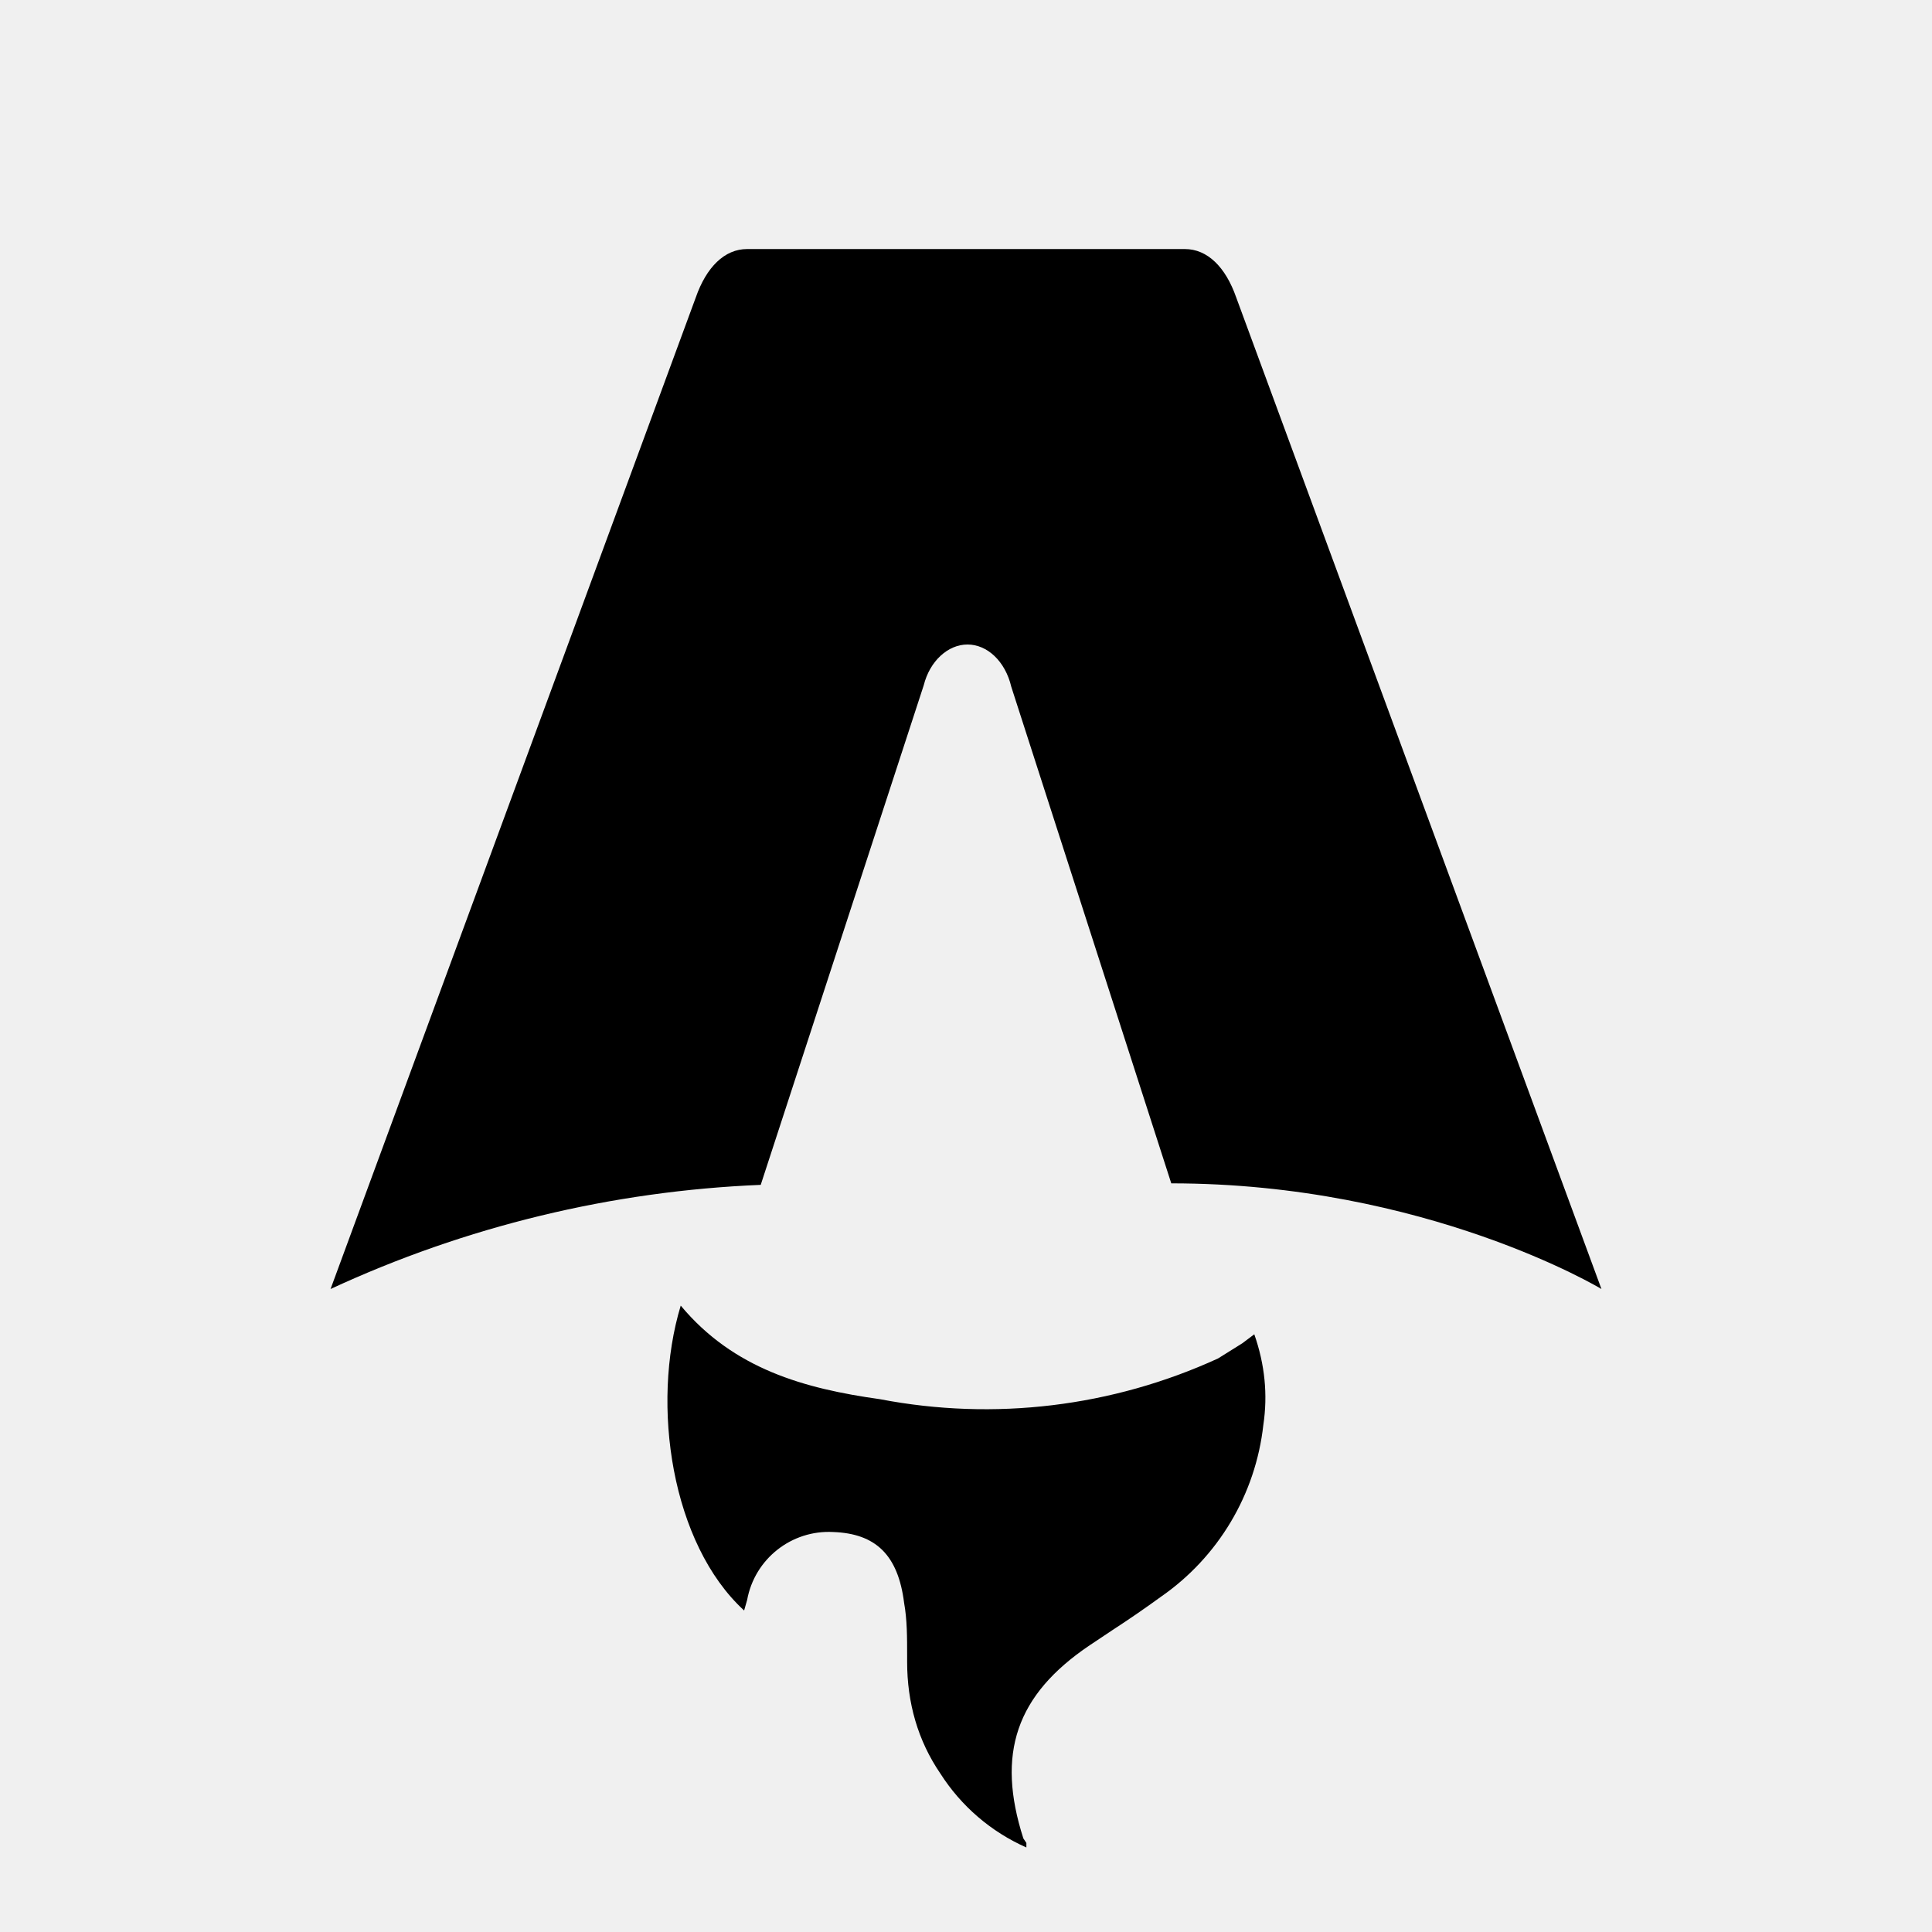
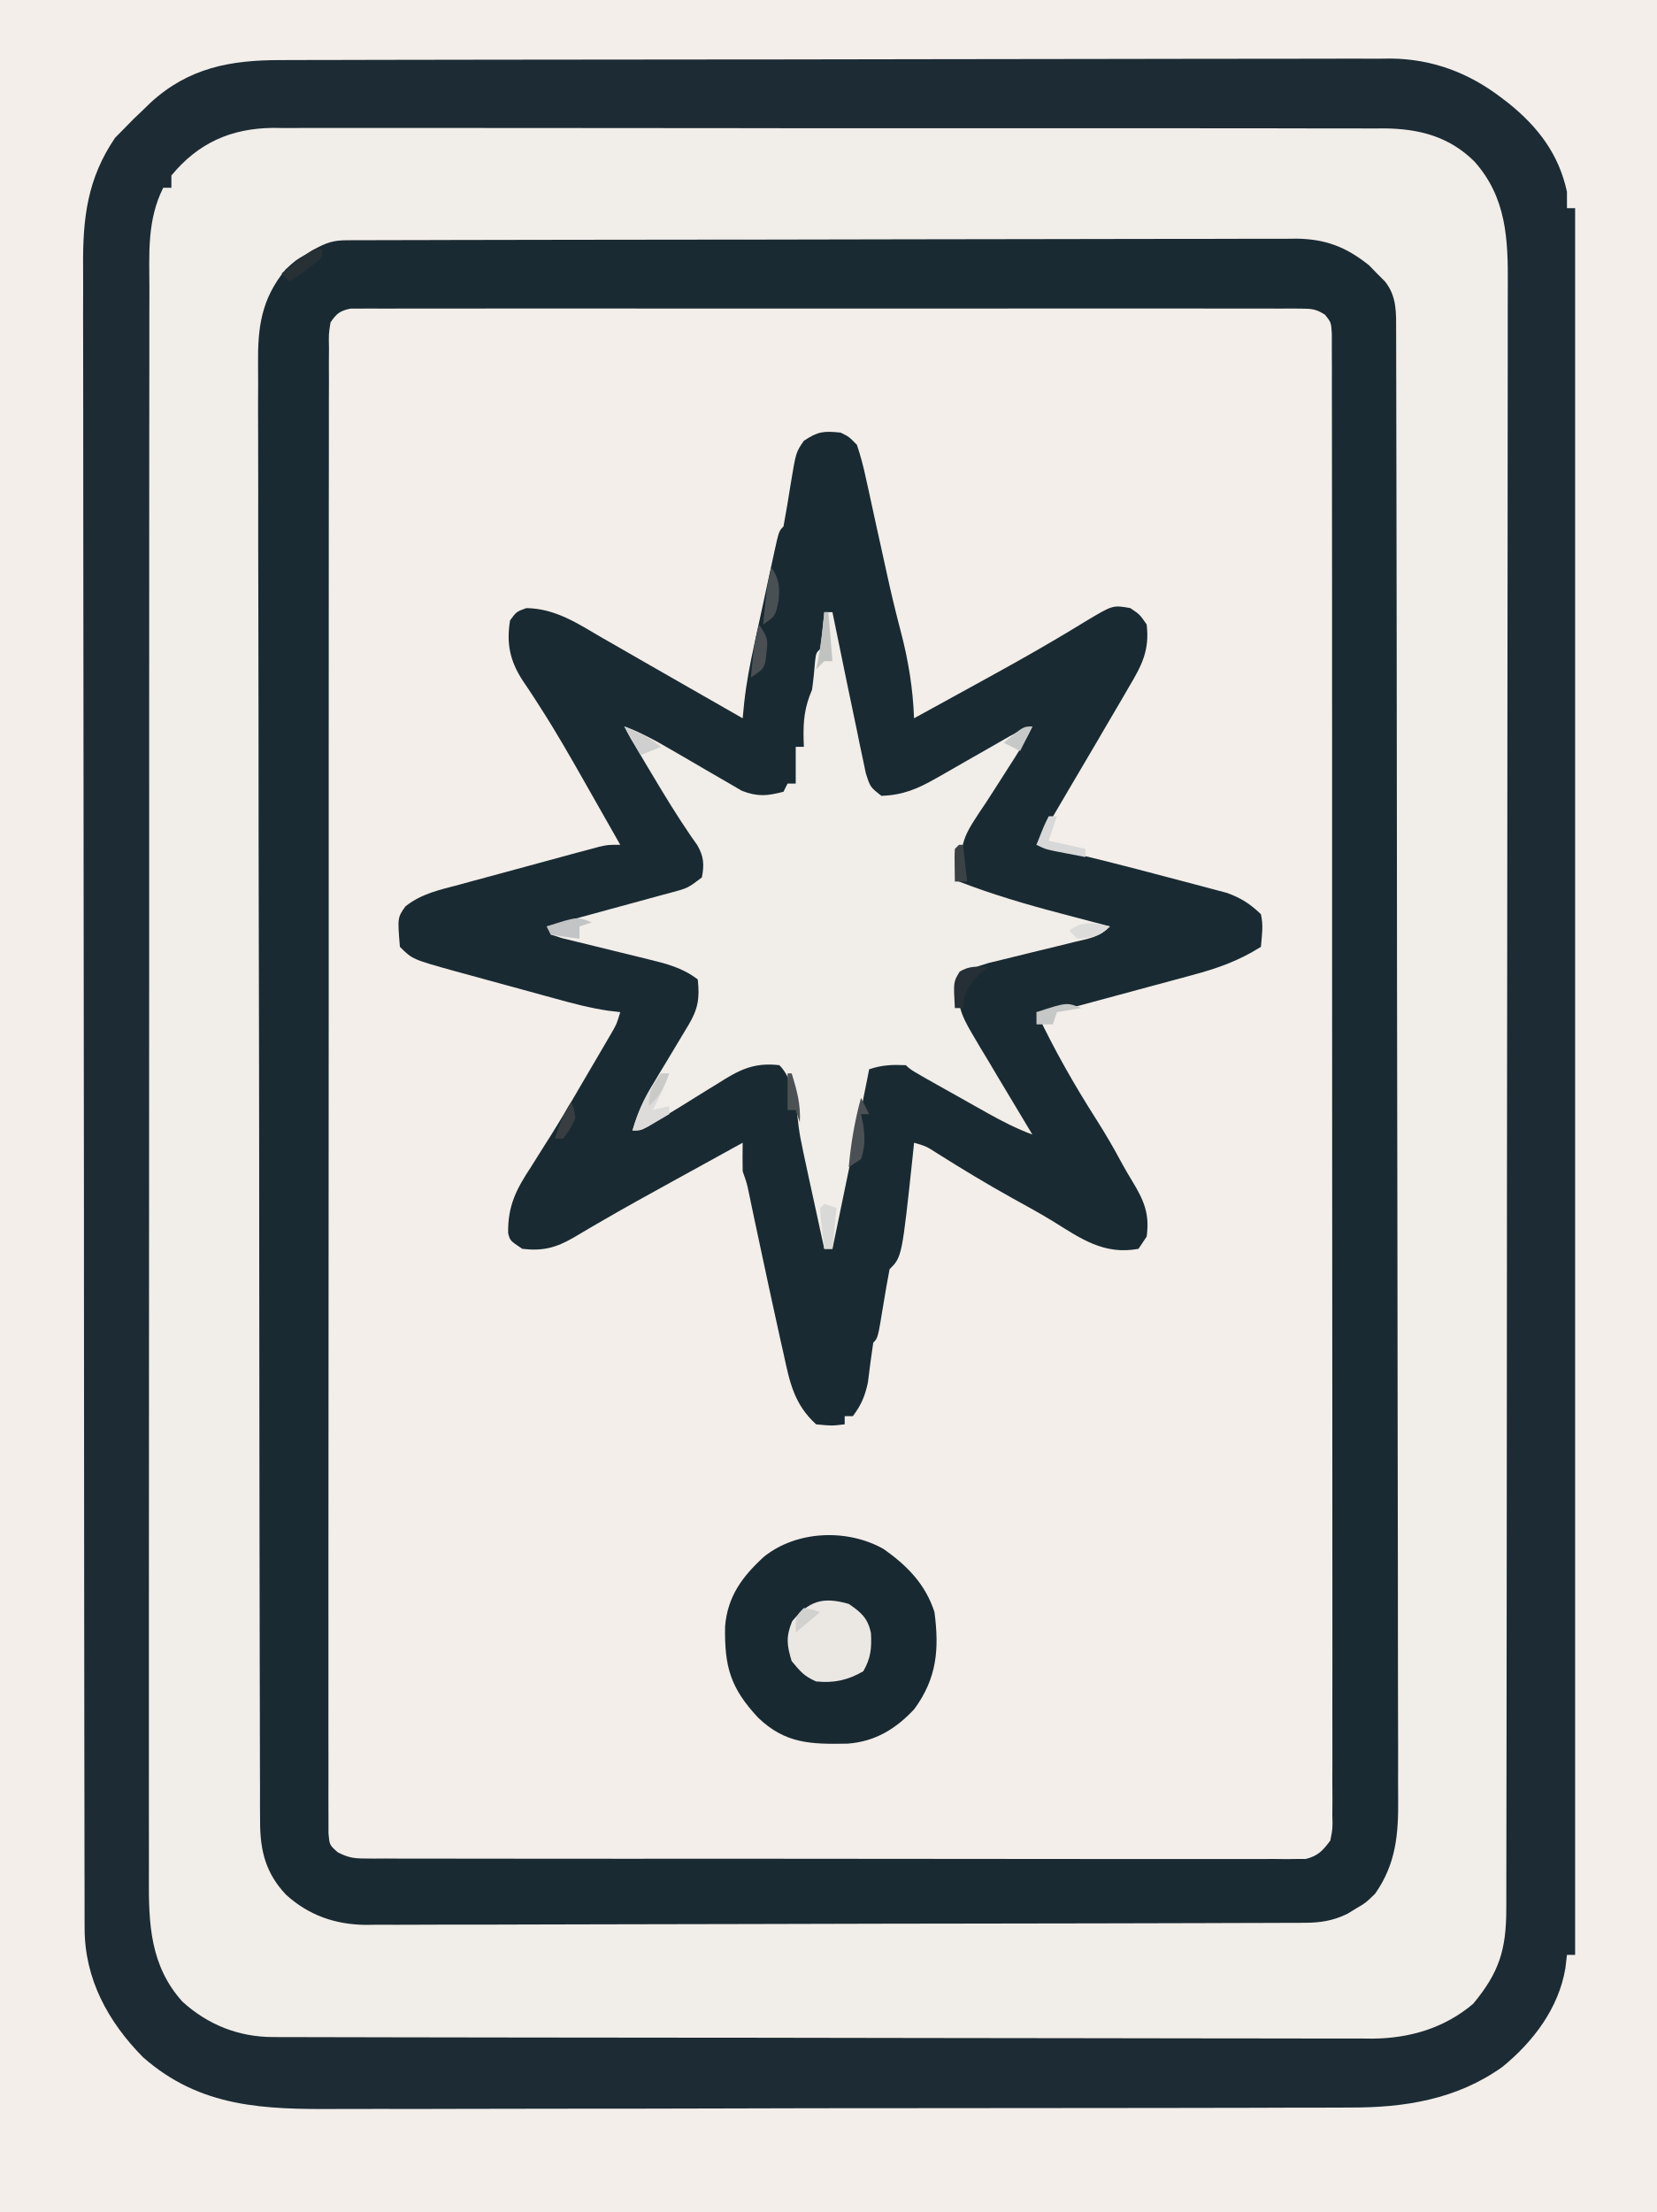
- <svg xmlns="http://www.w3.org/2000/svg" fill="none" viewBox="0 0 128 128">
-   <path d="M50.4 78.5a75.1 75.1 0 0 0-28.5 6.9l24.2-65.7c.7-2 1.9-3.2 3.4-3.2h29c1.5 0 2.7 1.2 3.4 3.2l24.2 65.7s-11.6-7-28.5-7L67 45.5c-.4-1.7-1.6-2.8-2.9-2.8-1.3 0-2.5 1.1-2.9 2.7L50.4 78.5Zm-1.1 28.2Zm-4.2-20.2c-2 6.6-.6 15.8 4.2 20.2a17.5 17.5 0 0 1 .2-.7 5.5 5.5 0 0 1 5.7-4.5c2.8.1 4.3 1.5 4.7 4.7.2 1.1.2 2.3.2 3.5v.4c0 2.7.7 5.2 2.2 7.4a13 13 0 0 0 5.7 4.9v-.3l-.2-.3c-1.8-5.6-.5-9.5 4.4-12.8l1.5-1a73 73 0 0 0 3.2-2.2 16 16 0 0 0 6.8-11.4c.3-2 .1-4-.6-6l-.8.6-1.6 1a37 37 0 0 1-22.4 2.7c-5-.7-9.7-2-13.2-6.2Z" />
-   <style>
-         path { fill: #000; }
-         @media (prefers-color-scheme: dark) {
-             path { fill: #FFF; }
-         }
-     </style>
+ <svg xmlns="http://www.w3.org/2000/svg" version="1.1" width="406" height="542">
+   <path d="M0 0 C133.98 0 267.96 0 406 0 C406 178.86 406 357.72 406 542 C272.02 542 138.04 542 0 542 C0 363.14 0 184.28 0 0 Z " fill="#F3EEE9" transform="translate(0,0)" />
+   <path d="M0 0 C133.98 0 267.96 0 406 0 C406 178.86 406 357.72 406 542 C272.02 542 138.04 542 0 542 C0 363.14 0 184.28 0 0 Z M68.562 67.5 C65.337 72.66 63.625 76.451 63.622 82.606 C63.618 83.248 63.614 83.889 63.609 84.55 C63.598 86.696 63.609 88.841 63.619 90.987 C63.616 92.542 63.611 94.097 63.605 95.653 C63.592 99.924 63.599 104.195 63.608 108.466 C63.615 113.074 63.604 117.681 63.596 122.289 C63.583 131.314 63.585 140.339 63.594 149.365 C63.601 156.7 63.602 164.034 63.599 171.369 C63.598 172.413 63.598 173.456 63.597 174.531 C63.596 176.651 63.595 178.771 63.594 180.891 C63.586 200.774 63.596 220.657 63.612 240.541 C63.625 257.604 63.623 274.667 63.609 291.73 C63.593 311.54 63.587 331.35 63.596 351.16 C63.597 353.272 63.598 355.385 63.599 357.497 C63.599 358.536 63.599 359.576 63.6 360.646 C63.603 367.972 63.598 375.298 63.591 382.624 C63.583 391.553 63.585 400.481 63.601 409.409 C63.609 413.964 63.612 418.52 63.602 423.076 C63.593 427.246 63.598 431.416 63.614 435.587 C63.617 437.096 63.616 438.604 63.608 440.113 C63.564 450.105 64.027 457.703 71.141 465.309 C77.175 470.8 84.389 471.584 92.216 471.501 C93.206 471.507 94.196 471.512 95.217 471.518 C98.514 471.532 101.812 471.517 105.11 471.502 C107.482 471.505 109.855 471.511 112.227 471.518 C118.657 471.532 125.086 471.521 131.516 471.504 C137.566 471.49 143.617 471.496 149.667 471.5 C161.656 471.505 173.644 471.491 185.633 471.467 C197.255 471.443 208.876 471.436 220.497 471.446 C233.167 471.457 245.837 471.459 258.507 471.445 C259.859 471.443 261.211 471.442 262.563 471.44 C263.229 471.44 263.894 471.439 264.579 471.438 C269.257 471.433 273.934 471.435 278.612 471.439 C284.912 471.444 291.211 471.434 297.511 471.412 C299.821 471.407 302.132 471.406 304.443 471.411 C307.599 471.417 310.755 471.405 313.911 471.388 C315.28 471.397 315.28 471.397 316.675 471.406 C323.526 471.338 328.7 469.919 334.688 466.438 C342.428 458.278 342.716 449.109 342.615 438.443 C342.618 436.874 342.624 435.306 342.632 433.738 C342.647 429.449 342.631 425.16 342.61 420.871 C342.592 416.238 342.604 411.604 342.611 406.971 C342.622 397.904 342.606 388.837 342.581 379.77 C342.553 369.212 342.552 358.654 342.552 348.096 C342.551 329.262 342.526 310.428 342.487 291.594 C342.45 273.314 342.428 255.034 342.426 236.754 C342.425 235.628 342.425 234.501 342.425 233.34 C342.425 231.653 342.425 231.653 342.424 229.932 C342.424 227.668 342.424 225.403 342.423 223.139 C342.423 222.022 342.423 220.906 342.423 219.755 C342.419 202.336 342.401 184.917 342.381 167.499 C342.374 161.183 342.369 154.868 342.366 148.553 C342.361 138.54 342.349 128.527 342.325 118.514 C342.313 113.938 342.305 109.363 342.306 104.787 C342.306 100.601 342.297 96.414 342.281 92.228 C342.276 90.712 342.275 89.195 342.278 87.679 C342.281 85.621 342.272 83.564 342.26 81.506 C342.258 80.362 342.256 79.218 342.254 78.04 C341.813 72.766 340.006 69.575 336.312 65.875 C335.348 64.881 335.348 64.881 334.363 63.867 C328.21 59.006 322.533 58.561 314.962 58.599 C313.967 58.592 312.972 58.585 311.946 58.578 C308.619 58.559 305.293 58.562 301.966 58.564 C299.577 58.555 297.188 58.545 294.799 58.534 C288.989 58.51 283.179 58.501 277.368 58.499 C272.643 58.497 267.918 58.491 263.193 58.482 C249.782 58.455 236.372 58.441 222.962 58.444 C222.24 58.444 221.517 58.444 220.773 58.444 C219.689 58.444 219.689 58.444 218.582 58.444 C206.865 58.446 195.149 58.417 183.432 58.375 C171.388 58.332 159.344 58.311 147.3 58.313 C140.544 58.314 133.788 58.306 127.031 58.274 C120.676 58.245 114.321 58.245 107.965 58.266 C105.636 58.27 103.307 58.263 100.977 58.244 C97.79 58.221 94.606 58.235 91.419 58.258 C90.503 58.243 89.588 58.227 88.644 58.212 C80.495 58.341 74.231 61.686 68.562 67.5 Z " fill="#F1EDE8" transform="translate(0,0)" />
+   <path d="M0 0 C133.98 0 267.96 0 406 0 C406 178.86 406 357.72 406 542 C272.02 542 138.04 542 0 542 C0 363.14 0 184.28 0 0 Z M36 26 C35.288 26.62 34.577 27.24 33.844 27.879 C26.666 34.507 21.466 43.601 20.746 53.489 C20.744 54.786 20.742 56.083 20.74 57.42 C20.736 58.15 20.732 58.879 20.728 59.63 C20.718 62.075 20.722 64.52 20.726 66.965 C20.721 68.736 20.716 70.506 20.71 72.276 C20.696 77.142 20.694 82.008 20.695 86.874 C20.693 92.122 20.68 97.369 20.668 102.617 C20.646 114.092 20.638 125.567 20.633 137.043 C20.629 144.209 20.623 151.374 20.616 158.54 C20.596 178.382 20.58 198.224 20.577 218.066 C20.576 219.336 20.576 220.606 20.576 221.914 C20.576 224.488 20.575 227.063 20.575 229.637 C20.575 230.915 20.575 232.193 20.574 233.509 C20.574 234.789 20.574 236.068 20.574 237.386 C20.57 258.116 20.543 278.846 20.506 299.575 C20.468 320.86 20.449 342.146 20.448 363.431 C20.448 375.381 20.439 387.33 20.41 399.28 C20.386 409.456 20.378 419.632 20.393 429.808 C20.401 434.998 20.4 440.189 20.377 445.379 C20.356 450.135 20.359 454.891 20.38 459.647 C20.383 461.363 20.379 463.079 20.364 464.795 C20.266 477.341 22.141 487.759 30 498 C30.592 498.824 30.592 498.824 31.195 499.664 C38.143 508.677 48.231 513.175 59 516 C63.052 516.51 67.036 516.542 71.117 516.508 C72.855 516.517 72.855 516.517 74.628 516.527 C78.479 516.543 82.328 516.53 86.179 516.518 C88.953 516.521 91.726 516.53 94.5 516.539 C101.234 516.557 107.967 516.553 114.701 516.541 C120.179 516.532 125.657 516.531 131.135 516.535 C131.917 516.536 132.699 516.536 133.505 516.537 C135.094 516.538 136.683 516.54 138.272 516.541 C153.149 516.552 168.027 516.539 182.905 516.518 C195.641 516.5 208.378 516.503 221.114 516.521 C235.935 516.543 250.756 516.551 265.577 516.539 C267.161 516.538 268.745 516.537 270.33 516.535 C271.109 516.535 271.888 516.534 272.691 516.533 C278.154 516.53 283.617 516.536 289.079 516.545 C295.75 516.556 302.42 516.553 309.09 516.532 C312.487 516.522 315.883 516.519 319.28 516.531 C348.036 516.811 348.036 516.811 372.309 502.758 C378.805 495.677 384 488.994 384 479 C384.66 479 385.32 479 386 479 C386 337.76 386 196.52 386 51 C385.34 51 384.68 51 384 51 C383.897 49.989 383.794 48.979 383.688 47.938 C381.934 37.893 376.007 29.863 368 23.625 C364.212 20.996 360.255 18.779 356 17 C355.21 16.658 354.421 16.316 353.607 15.963 C348.467 14.591 343.534 14.718 338.236 14.733 C337.043 14.728 335.85 14.724 334.62 14.719 C331.316 14.708 328.012 14.707 324.708 14.709 C321.142 14.71 317.575 14.699 314.009 14.689 C307.023 14.673 300.037 14.667 293.052 14.666 C287.371 14.665 281.69 14.661 276.009 14.654 C259.891 14.637 243.773 14.628 227.656 14.629 C226.787 14.629 225.918 14.629 225.023 14.629 C224.154 14.629 223.284 14.63 222.388 14.63 C208.303 14.63 194.217 14.611 180.132 14.583 C165.659 14.554 151.185 14.541 136.712 14.542 C128.59 14.543 120.469 14.538 112.348 14.516 C105.431 14.498 98.514 14.493 91.597 14.507 C88.072 14.513 84.546 14.514 81.021 14.496 C77.189 14.478 73.358 14.49 69.526 14.506 C68.425 14.495 67.324 14.485 66.19 14.474 C54.248 14.58 44.823 17.95 36 26 Z " fill="#F3EEEA" transform="translate(0,0)" />
+   <path d="M0 0 C1.194 -0.005 2.388 -0.01 3.618 -0.016 C6.92 -0.028 10.221 -0.032 13.523 -0.031 C17.089 -0.033 20.655 -0.046 24.221 -0.057 C32.012 -0.08 39.804 -0.088 47.595 -0.093 C52.464 -0.097 57.333 -0.103 62.202 -0.11 C75.693 -0.13 89.185 -0.146 102.676 -0.149 C103.97 -0.149 103.97 -0.149 105.29 -0.15 C107.039 -0.15 108.788 -0.15 110.537 -0.151 C111.405 -0.151 112.273 -0.151 113.168 -0.151 C114.471 -0.152 114.471 -0.152 115.801 -0.152 C129.88 -0.155 143.959 -0.182 158.038 -0.22 C172.507 -0.258 186.976 -0.277 201.445 -0.278 C209.563 -0.278 217.68 -0.287 225.798 -0.316 C232.712 -0.34 239.625 -0.347 246.538 -0.332 C250.062 -0.325 253.585 -0.326 257.108 -0.349 C260.938 -0.369 264.766 -0.359 268.596 -0.341 C269.697 -0.354 270.797 -0.367 271.93 -0.381 C282.068 -0.272 291.049 3.083 299.116 9.274 C299.676 9.703 300.237 10.133 300.815 10.575 C308.04 16.39 313.146 23.084 315.116 32.274 C315.116 33.594 315.116 34.914 315.116 36.274 C315.776 36.274 316.436 36.274 317.116 36.274 C317.116 177.514 317.116 318.754 317.116 464.274 C316.456 464.274 315.796 464.274 315.116 464.274 C314.992 465.326 314.868 466.378 314.741 467.462 C313.131 477.281 306.883 485.544 299.264 491.747 C288.097 499.686 275.33 501.734 261.878 501.675 C260.719 501.682 259.559 501.689 258.364 501.696 C254.517 501.715 250.67 501.712 246.823 501.71 C244.049 501.717 241.275 501.729 238.501 501.74 C231.771 501.765 225.042 501.774 218.311 501.775 C212.836 501.777 207.361 501.783 201.885 501.792 C186.327 501.819 170.77 501.833 155.211 501.83 C154.375 501.83 153.538 501.83 152.676 501.83 C151.419 501.83 151.419 501.83 150.137 501.83 C136.562 501.828 122.988 501.857 109.414 501.899 C95.442 501.943 81.47 501.963 67.498 501.961 C59.667 501.96 51.836 501.968 44.006 502 C37.339 502.028 30.672 502.034 24.006 502.014 C20.611 502.004 17.217 502.007 13.823 502.03 C-4.032 502.143 -19.754 501.774 -33.838 489.344 C-42.399 480.685 -48.126 470.192 -48.145 457.857 C-48.148 457.128 -48.152 456.399 -48.156 455.648 C-48.166 453.203 -48.162 450.76 -48.159 448.316 C-48.163 446.546 -48.168 444.776 -48.174 443.007 C-48.189 438.143 -48.19 433.279 -48.19 428.415 C-48.192 423.169 -48.205 417.924 -48.216 412.678 C-48.239 401.207 -48.247 389.736 -48.252 378.264 C-48.255 371.101 -48.262 363.937 -48.269 356.773 C-48.288 336.935 -48.305 317.097 -48.308 297.26 C-48.308 295.99 -48.308 294.721 -48.308 293.413 C-48.309 290.839 -48.309 288.265 -48.309 285.691 C-48.31 284.414 -48.31 283.136 -48.31 281.82 C-48.31 280.541 -48.31 279.261 -48.311 277.944 C-48.314 257.221 -48.341 236.499 -48.378 215.776 C-48.417 194.496 -48.436 173.217 -48.436 151.937 C-48.437 139.991 -48.445 128.046 -48.474 116.1 C-48.499 105.926 -48.506 95.753 -48.491 85.58 C-48.484 80.391 -48.485 75.203 -48.507 70.015 C-48.528 65.259 -48.525 60.504 -48.505 55.748 C-48.501 54.034 -48.506 52.319 -48.52 50.604 C-48.612 38.833 -47.521 29.081 -40.674 19.028 C-39.959 18.305 -39.245 17.582 -38.509 16.837 C-37.73 16.041 -36.95 15.246 -36.146 14.426 C-35.4 13.716 -34.653 13.006 -33.884 12.274 C-32.966 11.379 -32.966 11.379 -32.029 10.466 C-22.633 1.843 -12.376 -0.027 0 0 Z M-26.884 28.274 C-26.884 29.264 -26.884 30.254 -26.884 31.274 C-27.544 31.274 -28.204 31.274 -28.884 31.274 C-32.874 39.237 -32.306 47.462 -32.272 56.145 C-32.276 57.881 -32.282 59.616 -32.288 61.352 C-32.303 66.113 -32.299 70.873 -32.291 75.634 C-32.287 80.772 -32.299 85.91 -32.309 91.047 C-32.326 101.11 -32.327 111.172 -32.322 121.235 C-32.318 129.414 -32.319 137.594 -32.325 145.773 C-32.326 146.938 -32.326 148.102 -32.327 149.301 C-32.329 151.666 -32.33 154.031 -32.332 156.396 C-32.345 178.577 -32.34 200.757 -32.329 222.937 C-32.319 243.224 -32.332 263.511 -32.355 283.799 C-32.38 304.633 -32.389 325.467 -32.383 346.302 C-32.379 357.997 -32.382 369.693 -32.399 381.388 C-32.414 391.345 -32.414 401.302 -32.397 411.259 C-32.388 416.338 -32.386 421.417 -32.402 426.496 C-32.415 431.148 -32.411 435.801 -32.391 440.454 C-32.388 442.134 -32.391 443.813 -32.401 445.493 C-32.466 456.727 -32.072 466.948 -24.197 475.712 C-17.96 481.401 -10.416 484.391 -2 484.408 C-1.013 484.413 -0.025 484.417 0.992 484.422 C2.616 484.422 2.616 484.422 4.273 484.421 C5.425 484.425 6.577 484.429 7.764 484.432 C10.962 484.442 14.161 484.446 17.359 484.449 C20.808 484.453 24.258 484.462 27.707 484.471 C36.038 484.491 44.368 484.501 52.699 484.51 C56.624 484.514 60.548 484.52 64.473 484.525 C77.523 484.542 90.572 484.556 103.622 484.564 C107.007 484.565 110.393 484.567 113.779 484.569 C114.62 484.57 115.462 484.57 116.329 484.571 C129.956 484.579 143.584 484.604 157.211 484.637 C171.208 484.67 185.204 484.688 199.201 484.691 C207.057 484.693 214.914 484.702 222.77 484.728 C229.462 484.749 236.153 484.757 242.845 484.748 C246.257 484.743 249.668 484.745 253.08 484.764 C256.786 484.782 260.491 484.775 264.196 484.762 C265.265 484.773 266.335 484.784 267.436 484.795 C276.554 484.717 285.045 482.245 292.116 476.274 C298.522 468.565 300.236 463.016 300.25 453.007 C300.252 452.295 300.254 451.582 300.257 450.847 C300.264 448.459 300.263 446.07 300.263 443.682 C300.266 441.952 300.27 440.222 300.274 438.493 C300.284 433.739 300.288 428.985 300.29 424.231 C300.294 419.104 300.304 413.977 300.312 408.85 C300.332 396.47 300.342 384.09 300.351 371.709 C300.356 365.878 300.361 360.048 300.366 354.217 C300.383 334.834 300.398 315.451 300.405 296.068 C300.407 291.039 300.409 286.011 300.411 280.982 C300.411 279.733 300.412 278.483 300.412 277.195 C300.42 256.943 300.446 236.692 300.478 216.44 C300.511 195.646 300.529 174.853 300.533 154.059 C300.535 142.385 300.543 130.71 300.569 119.036 C300.591 109.095 300.599 99.155 300.589 89.214 C300.585 84.144 300.586 79.073 300.606 74.002 C300.623 69.357 300.622 64.711 300.607 60.066 C300.605 58.389 300.609 56.712 300.621 55.035 C300.695 43.784 300.281 33.629 292.428 24.837 C286.249 18.71 278.886 16.826 270.41 16.735 C268.767 16.747 268.767 16.747 267.091 16.759 C265.314 16.749 265.314 16.749 263.501 16.738 C260.234 16.723 256.967 16.726 253.7 16.737 C250.168 16.744 246.637 16.728 243.105 16.715 C236.194 16.693 229.284 16.693 222.374 16.701 C216.755 16.708 211.137 16.706 205.518 16.7 C204.317 16.699 204.317 16.699 203.092 16.697 C201.465 16.695 199.838 16.694 198.211 16.692 C182.967 16.675 167.724 16.684 152.48 16.701 C138.545 16.715 124.611 16.701 110.676 16.672 C96.354 16.642 82.032 16.631 67.71 16.641 C66.089 16.642 64.468 16.643 62.847 16.644 C62.049 16.644 61.252 16.645 60.43 16.645 C54.821 16.648 49.213 16.638 43.605 16.623 C36.765 16.606 29.925 16.606 23.086 16.629 C19.599 16.64 16.112 16.643 12.625 16.624 C8.839 16.608 5.054 16.623 1.267 16.646 C0.174 16.634 -0.919 16.622 -2.045 16.61 C-12.321 16.735 -20.305 20.309 -26.884 28.274 Z " fill="#1C2B34" transform="translate(68.88445,14.72585)" />
+   <path d="M0 0 C2.053 1.003 2.053 1.003 4 3 C4.929 5.799 5.622 8.392 6.219 11.262 C6.403 12.085 6.588 12.909 6.778 13.757 C7.367 16.397 7.934 19.042 8.5 21.688 C9.068 24.276 9.641 26.863 10.215 29.449 C10.593 31.159 10.968 32.87 11.34 34.581 C12.361 39.251 13.468 43.882 14.687 48.504 C16.581 55.686 17.719 62.576 18 70 C21.772 67.932 25.542 65.861 29.311 63.788 C30.642 63.056 31.974 62.324 33.305 61.593 C39.909 57.966 46.5 54.332 52.98 50.488 C54.272 49.722 54.272 49.722 55.591 48.941 C57.158 48.004 58.719 47.057 60.275 46.1 C66.721 42.244 66.721 42.244 71 43 C73.312 44.562 73.312 44.562 75 47 C75.772 53.372 73.778 57.095 70.625 62.375 C70.176 63.154 69.727 63.933 69.264 64.735 C67.858 67.166 66.431 69.583 65 72 C64.118 73.51 63.236 75.02 62.355 76.531 C60.301 80.047 58.229 83.551 56.152 87.053 C53.41 91.688 50.708 96.346 48 101 C48.844 101.184 49.689 101.369 50.559 101.559 C60.427 103.795 70.226 106.299 80.003 108.904 C81.496 109.3 82.99 109.692 84.486 110.079 C86.624 110.634 88.758 111.206 90.891 111.781 C92.763 112.277 92.763 112.277 94.673 112.783 C98.145 114.053 100.338 115.454 103 118 C103.645 120.828 103.245 123.063 103 126 C97.464 129.501 92.143 131.345 85.832 133.016 C84.396 133.407 84.396 133.407 82.931 133.806 C80.92 134.351 78.907 134.892 76.893 135.429 C73.809 136.251 70.729 137.089 67.65 137.93 C65.69 138.459 63.73 138.988 61.77 139.516 C60.85 139.766 59.93 140.015 58.982 140.273 C57.695 140.614 57.695 140.614 56.382 140.962 C55.63 141.163 54.879 141.364 54.104 141.571 C52 142 52 142 48 142 C52.343 151.204 57.243 159.789 62.707 168.367 C64.913 171.836 66.971 175.36 68.906 178.988 C69.699 180.446 70.539 181.878 71.406 183.293 C74.261 188.027 75.798 191.297 75 197 C74.34 197.99 73.68 198.98 73 200 C64.514 201.556 58.896 197.51 51.93 193.176 C48.657 191.181 45.292 189.353 41.938 187.5 C35.699 184.021 29.611 180.349 23.574 176.531 C21.021 174.888 21.021 174.888 18 174 C17.89 175.076 17.781 176.153 17.668 177.262 C15.031 201.969 15.031 201.969 12 205 C11.462 207.831 10.964 210.656 10.5 213.5 C9.135 221.865 9.135 221.865 8 223 C7.499 226.227 7.099 229.462 6.695 232.703 C5.984 236.077 5.059 238.248 3 241 C2.34 241 1.68 241 1 241 C1 241.66 1 242.32 1 243 C-2.188 243.375 -2.188 243.375 -6 243 C-11.35 238.124 -12.459 232.788 -13.938 225.875 C-14.304 224.259 -14.304 224.259 -14.678 222.611 C-15.473 219.078 -16.24 215.54 -17 212 C-17.276 210.727 -17.551 209.454 -17.835 208.143 C-18.929 203.082 -20.02 198.02 -21.084 192.953 C-21.32 191.826 -21.557 190.7 -21.801 189.539 C-22.009 188.541 -22.217 187.543 -22.431 186.514 C-22.98 183.894 -22.98 183.894 -24 181 C-24.04 178.667 -24.044 176.333 -24 174 C-27.758 176.072 -27.758 176.072 -31.515 178.144 C-34.801 179.957 -38.088 181.767 -41.377 183.574 C-47.177 186.763 -52.968 189.957 -58.688 193.289 C-59.495 193.755 -60.303 194.221 -61.135 194.702 C-62.582 195.54 -64.023 196.391 -65.455 197.255 C-69.805 199.761 -72.999 200.584 -78 200 C-81 198 -81 198 -81.473 196.155 C-81.578 189.467 -79.503 185.437 -75.875 179.938 C-74.781 178.199 -73.688 176.46 -72.598 174.719 C-72.016 173.802 -71.435 172.886 -70.836 171.941 C-67.548 166.674 -64.436 161.304 -61.312 155.938 C-60.701 154.897 -60.089 153.856 -59.458 152.783 C-58.891 151.812 -58.323 150.841 -57.738 149.84 C-57.233 148.977 -56.728 148.115 -56.208 147.226 C-54.882 144.937 -54.882 144.937 -54 142 C-54.965 141.884 -55.93 141.769 -56.924 141.65 C-61.459 140.999 -65.811 139.818 -70.223 138.602 C-71.086 138.366 -71.95 138.13 -72.84 137.888 C-74.657 137.39 -76.473 136.891 -78.288 136.39 C-81.055 135.627 -83.825 134.876 -86.596 134.125 C-88.367 133.639 -90.139 133.152 -91.91 132.664 C-92.732 132.442 -93.554 132.22 -94.401 131.991 C-104.948 129.052 -104.948 129.052 -108 126 C-108.588 118.83 -108.588 118.83 -106.634 116.071 C-102.656 112.943 -98.277 112.045 -93.434 110.766 C-92.403 110.483 -91.373 110.2 -90.311 109.908 C-88.137 109.314 -85.96 108.726 -83.782 108.144 C-80.443 107.251 -77.109 106.34 -73.775 105.426 C-71.662 104.85 -69.548 104.276 -67.434 103.703 C-66.434 103.431 -65.434 103.16 -64.403 102.879 C-63.011 102.508 -63.011 102.508 -61.592 102.13 C-60.775 101.911 -59.959 101.692 -59.118 101.467 C-57 101 -57 101 -54 101 C-56.067 97.351 -58.138 93.705 -60.212 90.06 C-60.944 88.772 -61.676 87.484 -62.407 86.195 C-65.994 79.871 -69.577 73.566 -73.512 67.449 C-74.022 66.652 -74.533 65.854 -75.059 65.033 C-75.988 63.601 -76.934 62.18 -77.9 60.772 C-81.025 55.947 -81.938 51.737 -81 46 C-79.438 43.875 -79.438 43.875 -77 43 C-69.812 43.125 -64.456 46.771 -58.375 50.312 C-57.286 50.935 -56.198 51.557 -55.076 52.198 C-52.827 53.485 -50.58 54.777 -48.335 56.074 C-45.127 57.927 -41.911 59.765 -38.691 61.598 C-33.789 64.389 -28.892 67.191 -24 70 C-23.872 68.699 -23.745 67.399 -23.613 66.059 C-23.085 61.319 -22.209 56.718 -21.188 52.062 C-21.014 51.256 -20.84 50.45 -20.661 49.62 C-20.297 47.935 -19.93 46.251 -19.562 44.568 C-18.996 41.98 -18.439 39.391 -17.883 36.801 C-17.527 35.159 -17.17 33.517 -16.812 31.875 C-16.646 31.099 -16.479 30.323 -16.307 29.524 C-15.115 24.115 -15.115 24.115 -14 23 C-13.341 19.455 -12.755 15.907 -12.193 12.346 C-10.945 4.823 -10.945 4.823 -9 2 C-5.511 -0.326 -4.103 -0.419 0 0 Z " fill="#192A32" transform="translate(206,106)" />
+   <path d="M0 0 C0.849 -0.004 1.698 -0.009 2.573 -0.014 C3.98 -0.013 3.98 -0.013 5.415 -0.013 C6.408 -0.017 7.4 -0.02 8.423 -0.024 C11.77 -0.035 15.117 -0.039 18.464 -0.043 C20.855 -0.049 23.247 -0.056 25.638 -0.063 C32.83 -0.082 40.023 -0.093 47.215 -0.101 C50.602 -0.106 53.989 -0.111 57.376 -0.116 C68.636 -0.133 79.896 -0.148 91.156 -0.155 C94.079 -0.157 97.002 -0.159 99.925 -0.161 C101.015 -0.162 101.015 -0.162 102.127 -0.162 C113.89 -0.171 125.654 -0.196 137.417 -0.229 C149.495 -0.262 161.572 -0.28 173.65 -0.283 C180.431 -0.285 187.212 -0.294 193.993 -0.319 C200.374 -0.343 206.755 -0.347 213.135 -0.337 C215.477 -0.336 217.818 -0.342 220.159 -0.356 C223.358 -0.374 226.555 -0.367 229.754 -0.354 C231.141 -0.37 231.141 -0.37 232.556 -0.387 C239.771 -0.315 244.838 1.628 250.462 6.134 C251.102 6.794 251.743 7.454 252.403 8.134 C253.062 8.794 253.721 9.454 254.399 10.134 C257.363 13.919 257.093 17.837 257.103 22.517 C257.105 23.159 257.108 23.8 257.111 24.461 C257.118 26.62 257.119 28.778 257.12 30.936 C257.124 32.496 257.128 34.056 257.133 35.615 C257.145 39.908 257.15 44.201 257.155 48.494 C257.161 53.121 257.173 57.748 257.183 62.376 C257.208 73.554 257.222 84.732 257.235 95.91 C257.239 99.068 257.243 102.225 257.247 105.382 C257.272 124.985 257.294 144.588 257.307 164.191 C257.31 168.732 257.313 173.272 257.316 177.813 C257.316 178.941 257.317 180.07 257.318 181.233 C257.331 199.516 257.364 217.8 257.406 236.083 C257.448 254.853 257.471 273.623 257.477 292.393 C257.48 302.932 257.492 313.471 257.525 324.01 C257.553 332.985 257.564 341.96 257.553 350.936 C257.547 355.514 257.55 360.092 257.575 364.671 C257.598 368.866 257.597 373.06 257.578 377.255 C257.575 378.769 257.581 380.283 257.596 381.797 C257.677 390.533 257.114 397.759 251.966 405.134 C249.649 407.388 249.649 407.388 247.403 408.697 C246.659 409.152 245.916 409.607 245.149 410.076 C241.675 411.76 238.562 412.259 234.722 412.271 C233.455 412.279 233.455 412.279 232.162 412.287 C231.239 412.287 230.316 412.288 229.365 412.288 C228.38 412.293 227.395 412.297 226.381 412.301 C223.072 412.315 219.764 412.321 216.455 412.327 C214.087 412.335 211.718 412.343 209.35 412.352 C202.235 412.376 195.121 412.391 188.006 412.404 C185.996 412.408 183.985 412.412 181.975 412.416 C169.482 412.441 156.989 412.463 144.497 412.475 C141.604 412.478 138.712 412.481 135.82 412.484 C135.101 412.485 134.382 412.486 133.641 412.487 C122.002 412.499 110.363 412.532 98.724 412.574 C86.766 412.617 74.808 412.64 62.85 412.645 C56.139 412.649 49.429 412.661 42.718 412.693 C36.403 412.724 30.088 412.73 23.773 412.718 C21.458 412.718 19.143 412.726 16.829 412.744 C13.661 412.766 10.496 412.758 7.328 412.742 C6.419 412.756 5.509 412.77 4.572 412.784 C-2.881 412.693 -9.414 410.445 -14.986 405.349 C-19.903 400.1 -21.282 394.681 -21.297 387.536 C-21.305 386.217 -21.313 384.898 -21.321 383.539 C-21.319 382.082 -21.317 380.625 -21.315 379.168 C-21.32 377.615 -21.326 376.061 -21.333 374.508 C-21.349 370.243 -21.353 365.977 -21.354 361.712 C-21.358 357.11 -21.373 352.509 -21.387 347.908 C-21.414 337.848 -21.426 327.788 -21.435 317.728 C-21.44 311.446 -21.449 305.164 -21.458 298.882 C-21.482 281.486 -21.503 264.091 -21.51 246.695 C-21.51 245.582 -21.51 244.469 -21.511 243.323 C-21.511 242.207 -21.512 241.091 -21.512 239.942 C-21.513 237.681 -21.514 235.42 -21.515 233.159 C-21.515 232.038 -21.516 230.916 -21.516 229.761 C-21.524 211.587 -21.559 193.414 -21.606 175.24 C-21.653 156.579 -21.678 137.918 -21.68 119.257 C-21.682 108.78 -21.694 98.304 -21.73 87.827 C-21.761 78.907 -21.771 69.987 -21.754 61.066 C-21.747 56.516 -21.748 51.966 -21.777 47.416 C-21.802 43.247 -21.8 39.079 -21.775 34.91 C-21.771 33.405 -21.778 31.901 -21.795 30.396 C-21.894 21.281 -20.998 14.401 -15.034 7.134 C-12.55 4.88 -12.55 4.88 -10.284 3.572 C-9.526 3.117 -8.768 2.662 -7.988 2.193 C-5.039 0.595 -3.35 0.008 0 0 Z M-4.034 20.134 C-4.488 22.996 -4.488 22.996 -4.415 26.32 C-4.423 27.624 -4.432 28.927 -4.44 30.27 C-4.434 31.725 -4.428 33.18 -4.422 34.635 C-4.426 36.174 -4.432 37.713 -4.438 39.252 C-4.453 43.493 -4.449 47.733 -4.441 51.973 C-4.437 56.542 -4.449 61.11 -4.459 65.679 C-4.476 74.633 -4.477 83.587 -4.472 92.541 C-4.468 99.816 -4.469 107.091 -4.475 114.366 C-4.476 115.4 -4.476 116.434 -4.477 117.499 C-4.479 119.599 -4.48 121.699 -4.482 123.8 C-4.495 143.51 -4.49 163.221 -4.478 182.931 C-4.469 200.98 -4.481 219.029 -4.505 237.079 C-4.53 255.594 -4.539 274.109 -4.533 292.625 C-4.529 303.027 -4.532 313.429 -4.549 323.831 C-4.564 332.685 -4.564 341.539 -4.547 350.394 C-4.538 354.914 -4.536 359.435 -4.552 363.956 C-4.565 368.09 -4.561 372.224 -4.541 376.358 C-4.538 377.858 -4.541 379.358 -4.551 380.857 C-4.564 382.888 -4.55 384.918 -4.535 386.948 C-4.535 388.078 -4.535 389.209 -4.535 390.373 C-4.28 393.217 -4.28 393.217 -2.264 394.997 C0.115 396.21 1.498 396.511 4.148 396.515 C4.979 396.523 5.81 396.531 6.666 396.54 C7.574 396.534 8.482 396.528 9.417 396.522 C10.87 396.53 10.87 396.53 12.352 396.538 C15.605 396.553 18.858 396.545 22.112 396.538 C24.441 396.544 26.77 396.551 29.099 396.559 C35.432 396.577 41.764 396.576 48.097 396.57 C54.045 396.567 59.994 396.575 65.943 396.581 C78.443 396.595 90.943 396.59 103.443 396.578 C114.882 396.568 126.322 396.581 137.761 396.605 C149.505 396.63 161.248 396.639 172.991 396.633 C179.585 396.629 186.179 396.632 192.774 396.649 C198.972 396.664 205.171 396.66 211.369 396.642 C213.648 396.638 215.926 396.641 218.205 396.651 C221.308 396.665 224.411 396.653 227.514 396.635 C228.422 396.645 229.33 396.655 230.265 396.665 C231.096 396.655 231.927 396.645 232.783 396.635 C233.5 396.635 234.216 396.635 234.954 396.634 C237.96 395.887 239.122 394.594 240.966 392.134 C241.563 389.182 241.563 389.182 241.466 385.841 C241.476 384.539 241.486 383.237 241.496 381.895 C241.487 380.447 241.477 378.999 241.467 377.551 C241.471 376.015 241.476 374.479 241.484 372.944 C241.498 368.717 241.488 364.491 241.474 360.264 C241.463 355.708 241.475 351.153 241.484 346.597 C241.498 337.67 241.49 328.744 241.475 319.817 C241.458 309.429 241.461 299.041 241.465 288.653 C241.471 270.122 241.457 251.592 241.432 233.062 C241.408 215.067 241.401 197.072 241.412 179.076 C241.423 159.496 241.425 139.915 241.411 120.334 C241.409 118.248 241.408 116.161 241.406 114.075 C241.405 112.535 241.405 112.535 241.404 110.964 C241.399 103.717 241.401 96.469 241.405 89.222 C241.41 80.395 241.404 71.568 241.384 62.742 C241.374 58.235 241.369 53.728 241.377 49.222 C241.384 45.101 241.377 40.98 241.359 36.859 C241.355 35.364 241.356 33.869 241.363 32.373 C241.371 30.35 241.359 28.326 241.346 26.302 C241.345 25.175 241.344 24.048 241.343 22.887 C241.175 20.145 241.175 20.145 239.698 18.272 C237.583 16.883 236.393 16.758 233.872 16.757 C233.036 16.749 232.199 16.741 231.337 16.733 C230.418 16.74 229.499 16.746 228.552 16.753 C227.575 16.749 226.599 16.744 225.593 16.739 C222.306 16.727 219.02 16.737 215.733 16.746 C213.383 16.742 211.033 16.737 208.683 16.73 C202.288 16.716 195.894 16.722 189.499 16.731 C183.495 16.739 177.49 16.733 171.486 16.728 C158.868 16.72 146.251 16.73 133.634 16.746 C122.802 16.759 111.971 16.757 101.139 16.743 C88.568 16.727 75.996 16.721 63.425 16.73 C56.767 16.735 50.11 16.735 43.453 16.725 C37.195 16.717 30.938 16.723 24.68 16.74 C22.379 16.744 20.077 16.743 17.776 16.736 C14.643 16.728 11.512 16.738 8.38 16.753 C7.46 16.747 6.541 16.74 5.594 16.733 C4.758 16.741 3.921 16.749 3.059 16.757 C2.336 16.757 1.612 16.758 0.867 16.758 C-1.725 17.271 -2.546 17.948 -4.034 20.134 Z " fill="#1A2A32" transform="translate(85.03439,58.86578)" />
+   <path d="M0 0 C0.66 0 1.32 0 2 0 C2.166 0.81 2.332 1.621 2.503 2.456 C3.134 5.529 3.766 8.603 4.399 11.676 C4.801 13.633 5.202 15.591 5.604 17.549 C6.391 21.368 7.194 25.184 8 29 C8.252 30.238 8.504 31.477 8.763 32.752 C9.01 33.913 9.257 35.074 9.512 36.27 C9.834 37.82 9.834 37.82 10.163 39.402 C11.253 42.859 11.253 42.859 14 45 C19.273 44.834 22.957 43.253 27.484 40.656 C28.067 40.327 28.649 39.998 29.249 39.659 C31.089 38.616 32.919 37.559 34.75 36.5 C36.596 35.444 38.445 34.392 40.294 33.341 C41.963 32.391 43.628 31.433 45.292 30.475 C48 29 48 29 51 28 C49.375 31.46 47.383 34.592 45.305 37.797 C44.581 38.932 43.858 40.067 43.137 41.203 C42.009 42.978 40.876 44.748 39.726 46.508 C33.658 55.498 33.658 55.498 33 66 C41.104 69.129 49.287 71.552 57.688 73.75 C58.878 74.066 60.068 74.382 61.295 74.707 C64.195 75.476 67.097 76.24 70 77 C67.284 79.716 64.892 79.938 61.164 80.84 C59.776 81.184 58.388 81.529 57 81.873 C54.813 82.407 52.625 82.937 50.437 83.466 C48.323 83.978 46.212 84.502 44.102 85.027 C42.837 85.334 41.571 85.641 40.268 85.957 C36.132 87.223 36.132 87.223 33 90 C32.267 95.392 33.431 98.597 36.176 103.195 C37.171 104.887 37.171 104.887 38.186 106.613 C38.894 107.784 39.603 108.955 40.312 110.125 C41.011 111.303 41.708 112.481 42.404 113.66 C44.255 116.782 46.123 119.893 48 123 C49 124.666 50.001 126.333 51 128 C47.156 126.559 43.656 124.786 40.078 122.777 C38.971 122.157 37.864 121.536 36.723 120.896 C35.577 120.25 34.431 119.604 33.25 118.938 C32.077 118.28 30.904 117.623 29.73 116.967 C21.138 112.138 21.138 112.138 20 111 C16.634 110.854 14.216 110.928 11 112 C10.853 112.746 10.706 113.493 10.555 114.262 C7.791 128.192 4.886 142.094 2 156 C1.34 156 0.68 156 0 156 C-0.841 152.16 -1.677 148.319 -2.509 144.477 C-2.93 142.536 -3.354 140.596 -3.779 138.656 C-6.069 128.062 -6.069 128.062 -6.598 123.371 C-7.078 119.351 -8.027 113.973 -11 111 C-17.478 110.252 -21.054 112.281 -26.312 115.625 C-27.055 116.079 -27.798 116.533 -28.563 117.001 C-30.717 118.321 -32.859 119.659 -35 121 C-36.976 122.213 -38.955 123.423 -40.938 124.625 C-41.689 125.092 -42.441 125.558 -43.215 126.039 C-45 127 -45 127 -47 127 C-45.744 122.876 -44.216 119.363 -41.996 115.672 C-41.133 114.226 -41.133 114.226 -40.252 112.75 C-39.653 111.76 -39.054 110.77 -38.438 109.75 C-37.248 107.766 -36.059 105.782 -34.871 103.797 C-34.344 102.924 -33.818 102.051 -33.275 101.151 C-30.935 97.203 -30.51 94.658 -31 90 C-34.741 87.112 -38.691 86.128 -43.234 85.027 C-43.913 84.859 -44.592 84.69 -45.291 84.516 C-47.442 83.982 -49.596 83.459 -51.75 82.938 C-54.601 82.248 -57.45 81.547 -60.297 80.84 C-62.189 80.381 -62.189 80.381 -64.12 79.914 C-65.546 79.461 -65.546 79.461 -67 79 C-67.33 78.34 -67.66 77.68 -68 77 C-66.92 76.708 -65.84 76.415 -64.727 76.114 C-60.726 75.028 -56.727 73.934 -52.729 72.837 C-50.997 72.364 -49.265 71.892 -47.532 71.423 C-45.043 70.749 -42.556 70.067 -40.07 69.383 C-39.293 69.174 -38.516 68.966 -37.715 68.751 C-33.455 67.62 -33.455 67.62 -30 65 C-29.394 61.892 -29.518 59.82 -31.139 57.062 C-31.634 56.361 -32.128 55.66 -32.637 54.938 C-36.075 49.932 -39.207 44.779 -42.312 39.562 C-42.849 38.666 -43.386 37.769 -43.939 36.846 C-47.844 30.311 -47.844 30.311 -49 28 C-45.021 29.468 -41.504 31.361 -37.852 33.512 C-36.67 34.194 -35.488 34.876 -34.305 35.557 C-32.461 36.621 -30.62 37.69 -28.789 38.777 C-27.007 39.831 -25.212 40.86 -23.414 41.887 C-22.351 42.508 -21.289 43.129 -20.194 43.768 C-16.316 45.264 -13.989 45.034 -10 44 C-9.505 43.01 -9.505 43.01 -9 42 C-8.34 42 -7.68 42 -7 42 C-7 39.03 -7 36.06 -7 33 C-6.34 33 -5.68 33 -5 33 C-5.023 32.408 -5.046 31.817 -5.07 31.207 C-5.177 26.52 -4.845 23.342 -3 19 C-2.665 16.632 -2.439 14.274 -2.246 11.891 C-2 10 -2 10 -1 9 C-0.768 7.485 -0.588 5.962 -0.438 4.438 C-0.312 3.198 -0.312 3.198 -0.184 1.934 C-0.123 1.296 -0.062 0.657 0 0 Z " fill="#F1EDE8" transform="translate(202,150)" />
+   <path d="M0 0 C5.766 4.068 10.249 8.638 12.438 15.438 C13.623 24.525 13.06 31.615 7.516 39.188 C3.006 44.07 -2.152 47.191 -8.855 47.676 C-17.765 47.846 -24.083 47.733 -30.746 41.344 C-37.57 34.045 -39.048 28.862 -38.871 18.883 C-38.215 11.559 -34.718 6.809 -29.387 1.914 C-21.375 -4.571 -8.917 -5.053 0 0 Z " fill="#192932" transform="translate(216.5625,379.5625)" />
+   <path d="M0 0 C3.04 2.07 4.698 3.513 5.445 7.191 C5.627 10.865 5.411 13.286 3.562 16.5 C-0.209 18.708 -3.639 19.43 -8 19 C-10.944 17.723 -11.841 16.591 -14 14 C-15.185 10.096 -15.424 8.037 -13.875 4.25 C-9.692 -0.77 -6.345 -1.813 0 0 Z " fill="#EBE8E4" transform="translate(208,393)" />
+   <path d="M0 0 C0.66 0 1.32 0 2 0 C0.801 3.083 -0.477 6.063 -2 9 C-0.68 8.67 0.64 8.34 2 8 C2 8.66 2 9.32 2 10 C-4.75 14 -4.75 14 -7 14 C-5.582 8.842 -3.326 4.2 0 0 Z " fill="#DDDCDB" transform="translate(162,263)" />
+   <path d="M0 0 C0.66 0 1.32 0 2 0 C1.34 1.98 0.68 3.96 0 6 C4.455 6.99 4.455 6.99 9 8 C9 8.66 9 9.32 9 10 C7.374 9.691 5.749 9.378 4.125 9.062 C3.22 8.888 2.315 8.714 1.383 8.535 C-1 8 -1 8 -3 7 C-1.125 2.25 -1.125 2.25 0 0 Z " fill="#D8D8D8" transform="translate(257,200)" />
+   <path d="M0 0 C0.66 1.32 1.32 2.64 2 4 C1.34 4 0.68 4 0 4 C0.186 4.887 0.371 5.774 0.562 6.688 C0.987 9.903 1.019 11.942 0 15 C-0.99 15.66 -1.98 16.32 -3 17 C-2.485 11.147 -1.546 5.67 0 0 Z " fill="#4B5054" transform="translate(211,269)" />
+   <path d="M0 0 C0.99 0.33 1.98 0.66 3 1 C2.67 4.3 2.34 7.6 2 11 C1.34 11 0.68 11 0 11 C-0.194 9.355 -0.38 7.709 -0.562 6.062 C-0.667 5.146 -0.771 4.229 -0.879 3.285 C-0.919 2.531 -0.959 1.777 -1 1 C-0.67 0.67 -0.34 0.34 0 0 Z " fill="#D9D9D8" transform="translate(202,295)" />
+   <path d="M0 0 C-1.207 1.083 -1.207 1.083 -2.438 2.188 C-5.023 5.025 -5.68 6.272 -6 10 C-6.66 10 -7.32 10 -8 10 C-8.363 3.592 -8.363 3.592 -6.812 1.062 C-4.44 -0.329 -2.703 -0.219 0 0 Z " fill="#262F35" transform="translate(242,237)" />
+   <path d="M0 0 C0 0.66 0 1.32 0 2 C-1.75 3.508 -1.75 3.508 -4 5.125 C-4.742 5.664 -5.485 6.203 -6.25 6.758 C-6.827 7.168 -7.405 7.578 -8 8 C-8.66 7.34 -9.32 6.68 -10 6 C-8.713 4.994 -7.42 3.996 -6.125 3 C-5.406 2.443 -4.686 1.886 -3.945 1.312 C-2 0 -2 0 0 0 Z " fill="#263035" transform="translate(79,61)" />
+   <path d="M0 0 C1.961 2.768 2.122 4.85 1.812 8.125 C1 12 1 12 -2 14 C-1.036 4.59 -1.036 4.59 0 0 Z " fill="#495054" transform="translate(189,139)" />
+   <path d="M0 0 C2.104 3.155 2.264 3.561 1.812 7.062 C1.736 7.755 1.66 8.447 1.582 9.16 C1 11 1 11 -2 13 C-1.858 11.583 -1.711 10.166 -1.562 8.75 C-1.481 7.961 -1.4 7.172 -1.316 6.359 C-1.024 4.176 -0.579 2.123 0 0 Z " fill="#494F53" transform="translate(186,153)" />
+   <path d="M0 0 C-0.99 0.33 -1.98 0.66 -3 1 C-3 1.99 -3 2.98 -3 4 C-5.343 3.744 -7.678 3.407 -10 3 C-10.33 2.34 -10.66 1.68 -11 1 C-3.571 -1.429 -3.571 -1.429 0 0 Z " fill="#C2C4C5" transform="translate(145,226)" />
+   <path d="M0 0 C-2.595 2.595 -4.399 2.7 -8 3 C-8.66 2.34 -9.32 1.68 -10 1 C-6.15 -1.567 -4.414 -0.833 0 0 Z " fill="#DCDCDB" transform="translate(272,227)" />
+   <path d="M0 0 C3.459 1.249 6.147 2.675 9 5 C7.35 5.66 5.7 6.32 4 7 C2.02 3.535 2.02 3.535 0 0 Z " fill="#CECFCE" transform="translate(153,178)" />
+   <path d="M0 0 C-1.98 0.33 -3.96 0.66 -6 1 C-6.33 1.99 -6.66 2.98 -7 4 C-8.32 4 -9.64 4 -11 4 C-11 3.01 -11 2.02 -11 1 C-3.571 -1.429 -3.571 -1.429 0 0 Z " fill="#C6C7C7" transform="translate(265,247)" />
+   <path d="M0 0 C0.33 0 0.66 0 1 0 C1.33 3.96 1.66 7.92 2 12 C1.34 12 0.68 12 0 12 C-0.66 12.66 -1.32 13.32 -2 14 C-1.783 13.041 -1.783 13.041 -1.562 12.062 C-0.828 8.062 -0.414 4.045 0 0 Z " fill="#C1C3C1" transform="translate(202,150)" />
+   <path d="M0 0 C2.125 0.375 2.125 0.375 4 1 C1.03 3.475 1.03 3.475 -2 6 C-2 2 -2 2 0 0 Z " fill="#D1D1CF" transform="translate(197,394)" />
+   <path d="M0 0 C0.33 0 0.66 0 1 0 C1.33 2.97 1.66 5.94 2 9 C1.01 9 0.02 9 -1 9 C-1.098 2.848 -1.098 2.848 -1 1 C-0.67 0.67 -0.34 0.34 0 0 Z " fill="#3B4246" transform="translate(235,207)" />
+   <path d="M0 0 C-1 2 -2 4 -3 6 C-4.32 5.34 -5.64 4.68 -7 4 C-2.25 0 -2.25 0 0 0 Z " fill="#C7C8C8" transform="translate(253,178)" />
+   <path d="M0 0 C0.688 1.688 0.688 1.688 1 4 C-0.312 6.75 -0.312 6.75 -2 9 C-2.66 9 -3.32 9 -4 9 C-2.941 5.597 -1.991 2.986 0 0 Z " fill="#373D41" transform="translate(140,270)" />
+   <path d="M0 0 C0.66 0 1.32 0 2 0 C0.814 3.375 -0.276 5.647 -3 8 C-3 4.401 -2.042 2.905 0 0 Z " fill="#CACBC9" transform="translate(162,263)" />
+   <path d="M0 0 C0.33 0 0.66 0 1 0 C2.292 4.12 3.263 7.668 3 12 C2.67 11.01 2.34 10.02 2 9 C1.34 9 0.68 9 0 9 C0 6.03 0 3.06 0 0 Z " fill="#4C5154" transform="translate(193,263)" />
</svg>
